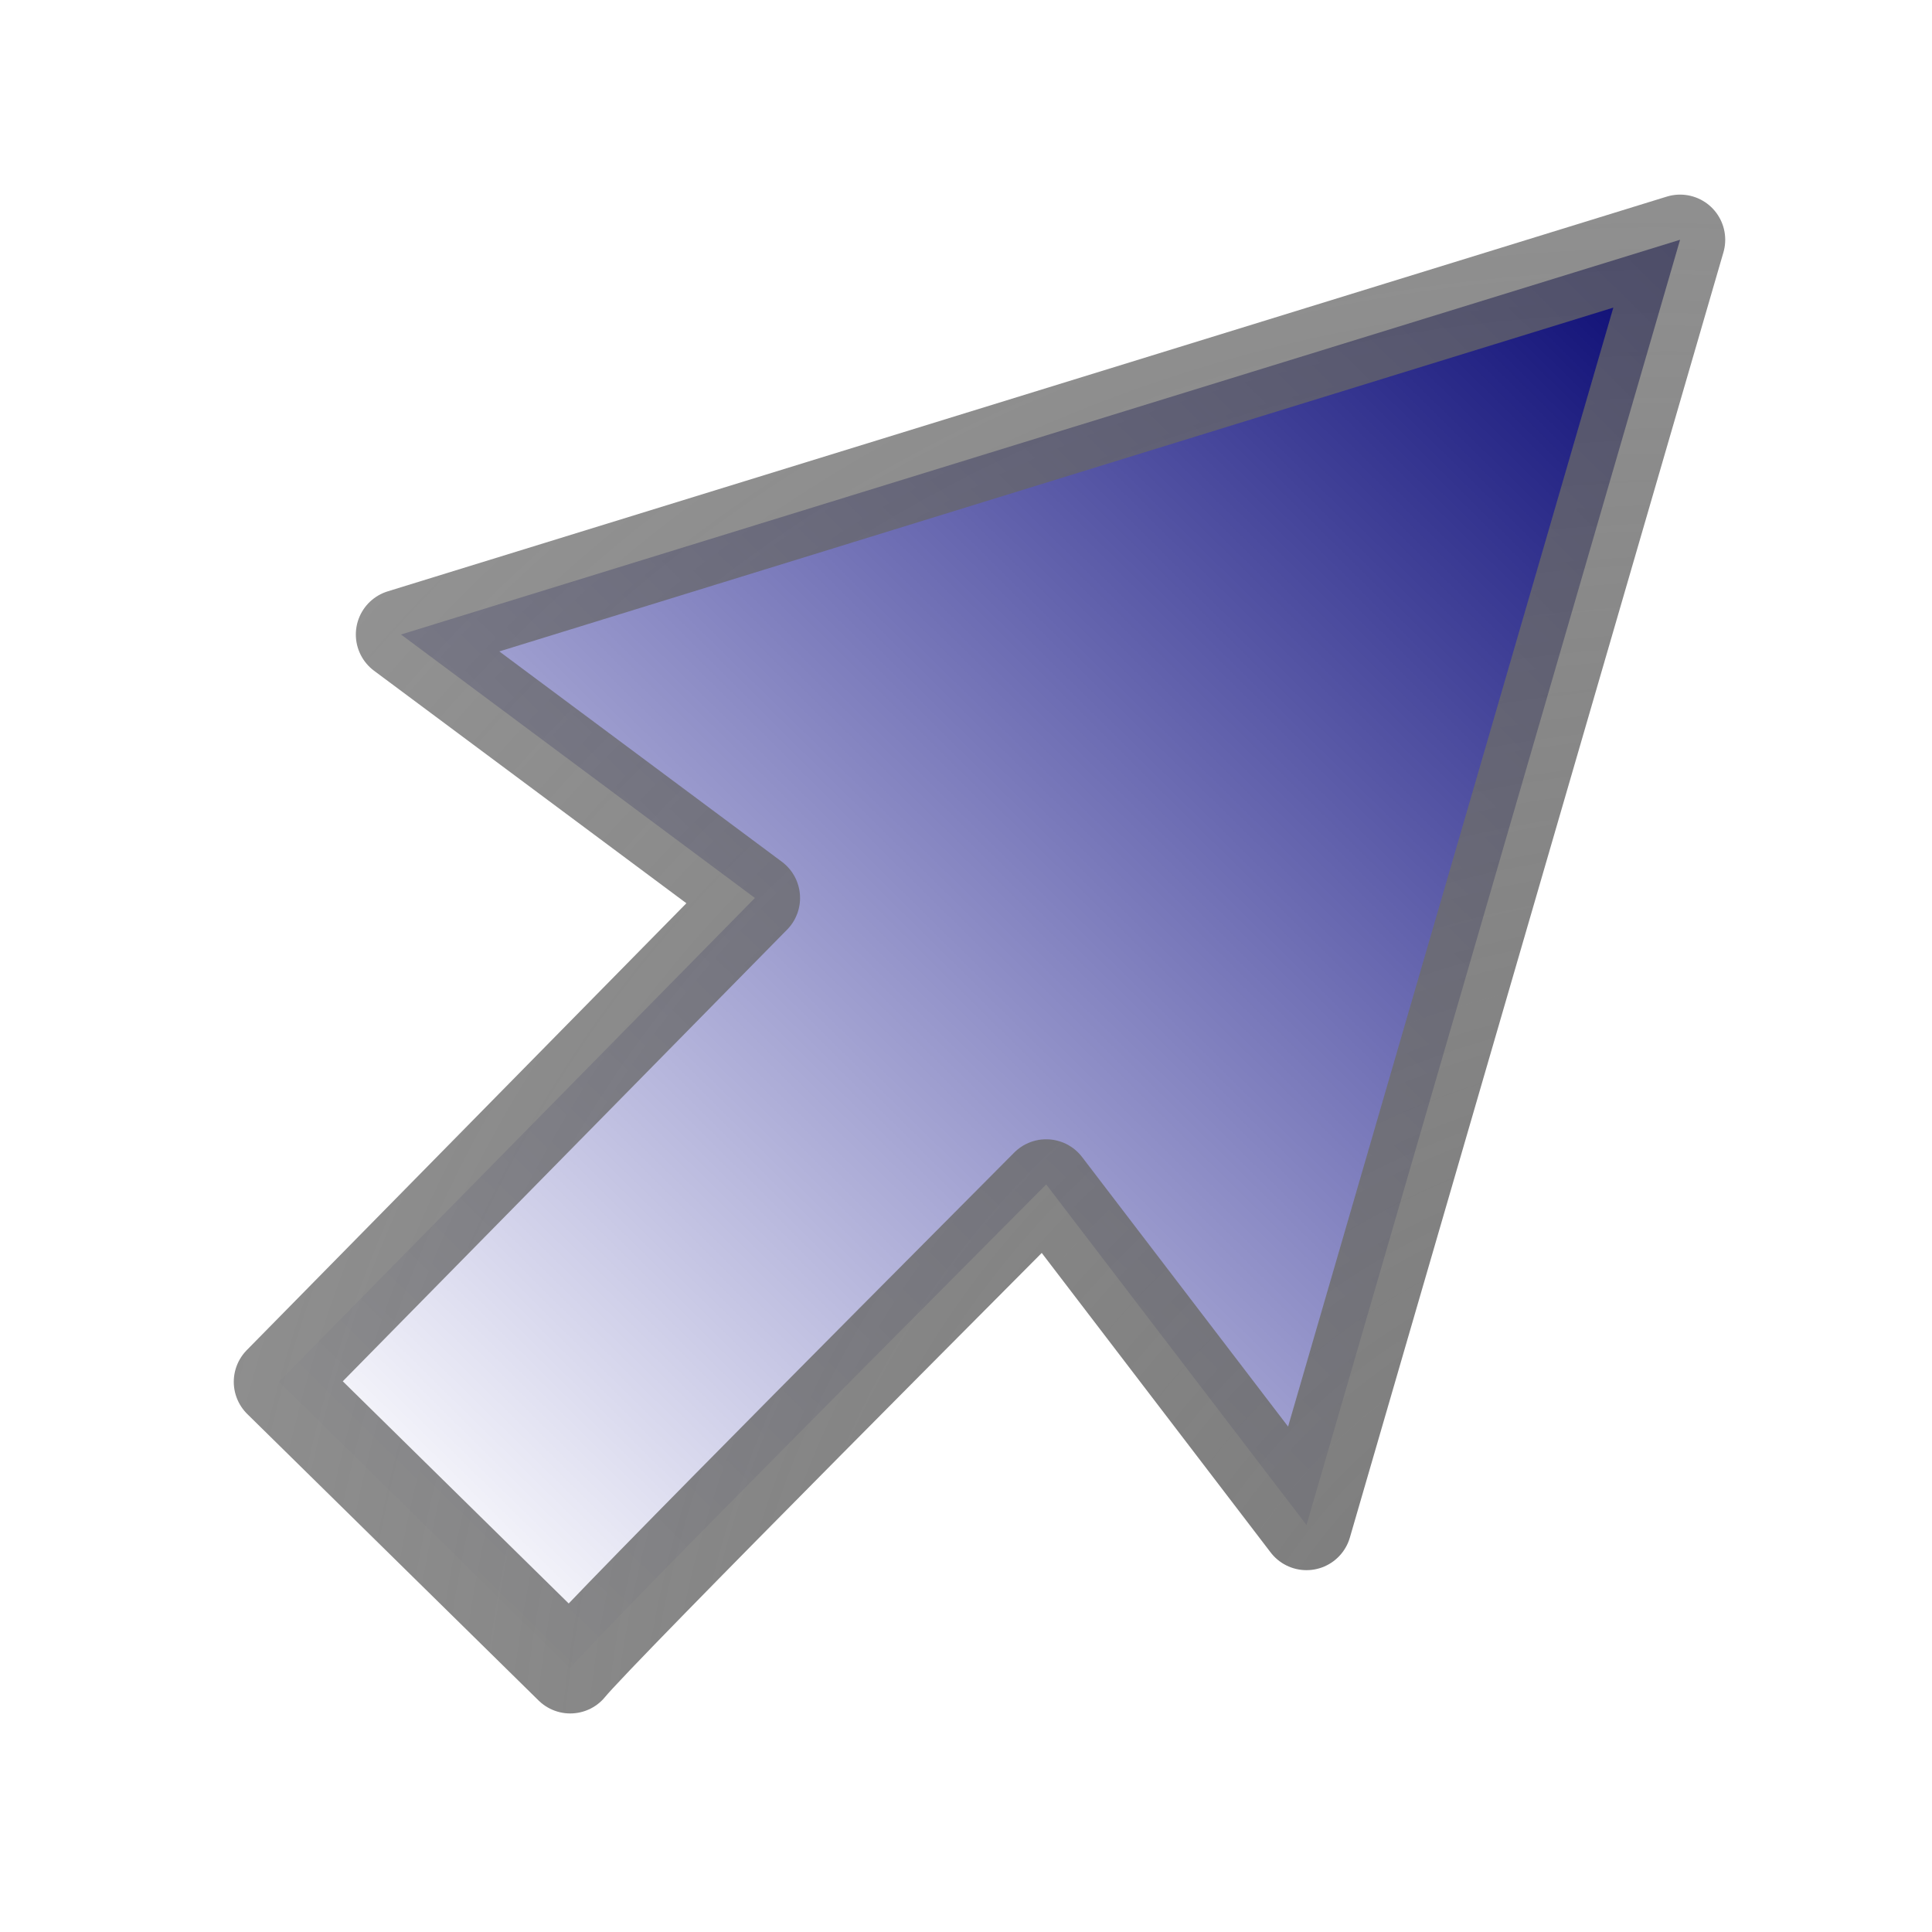
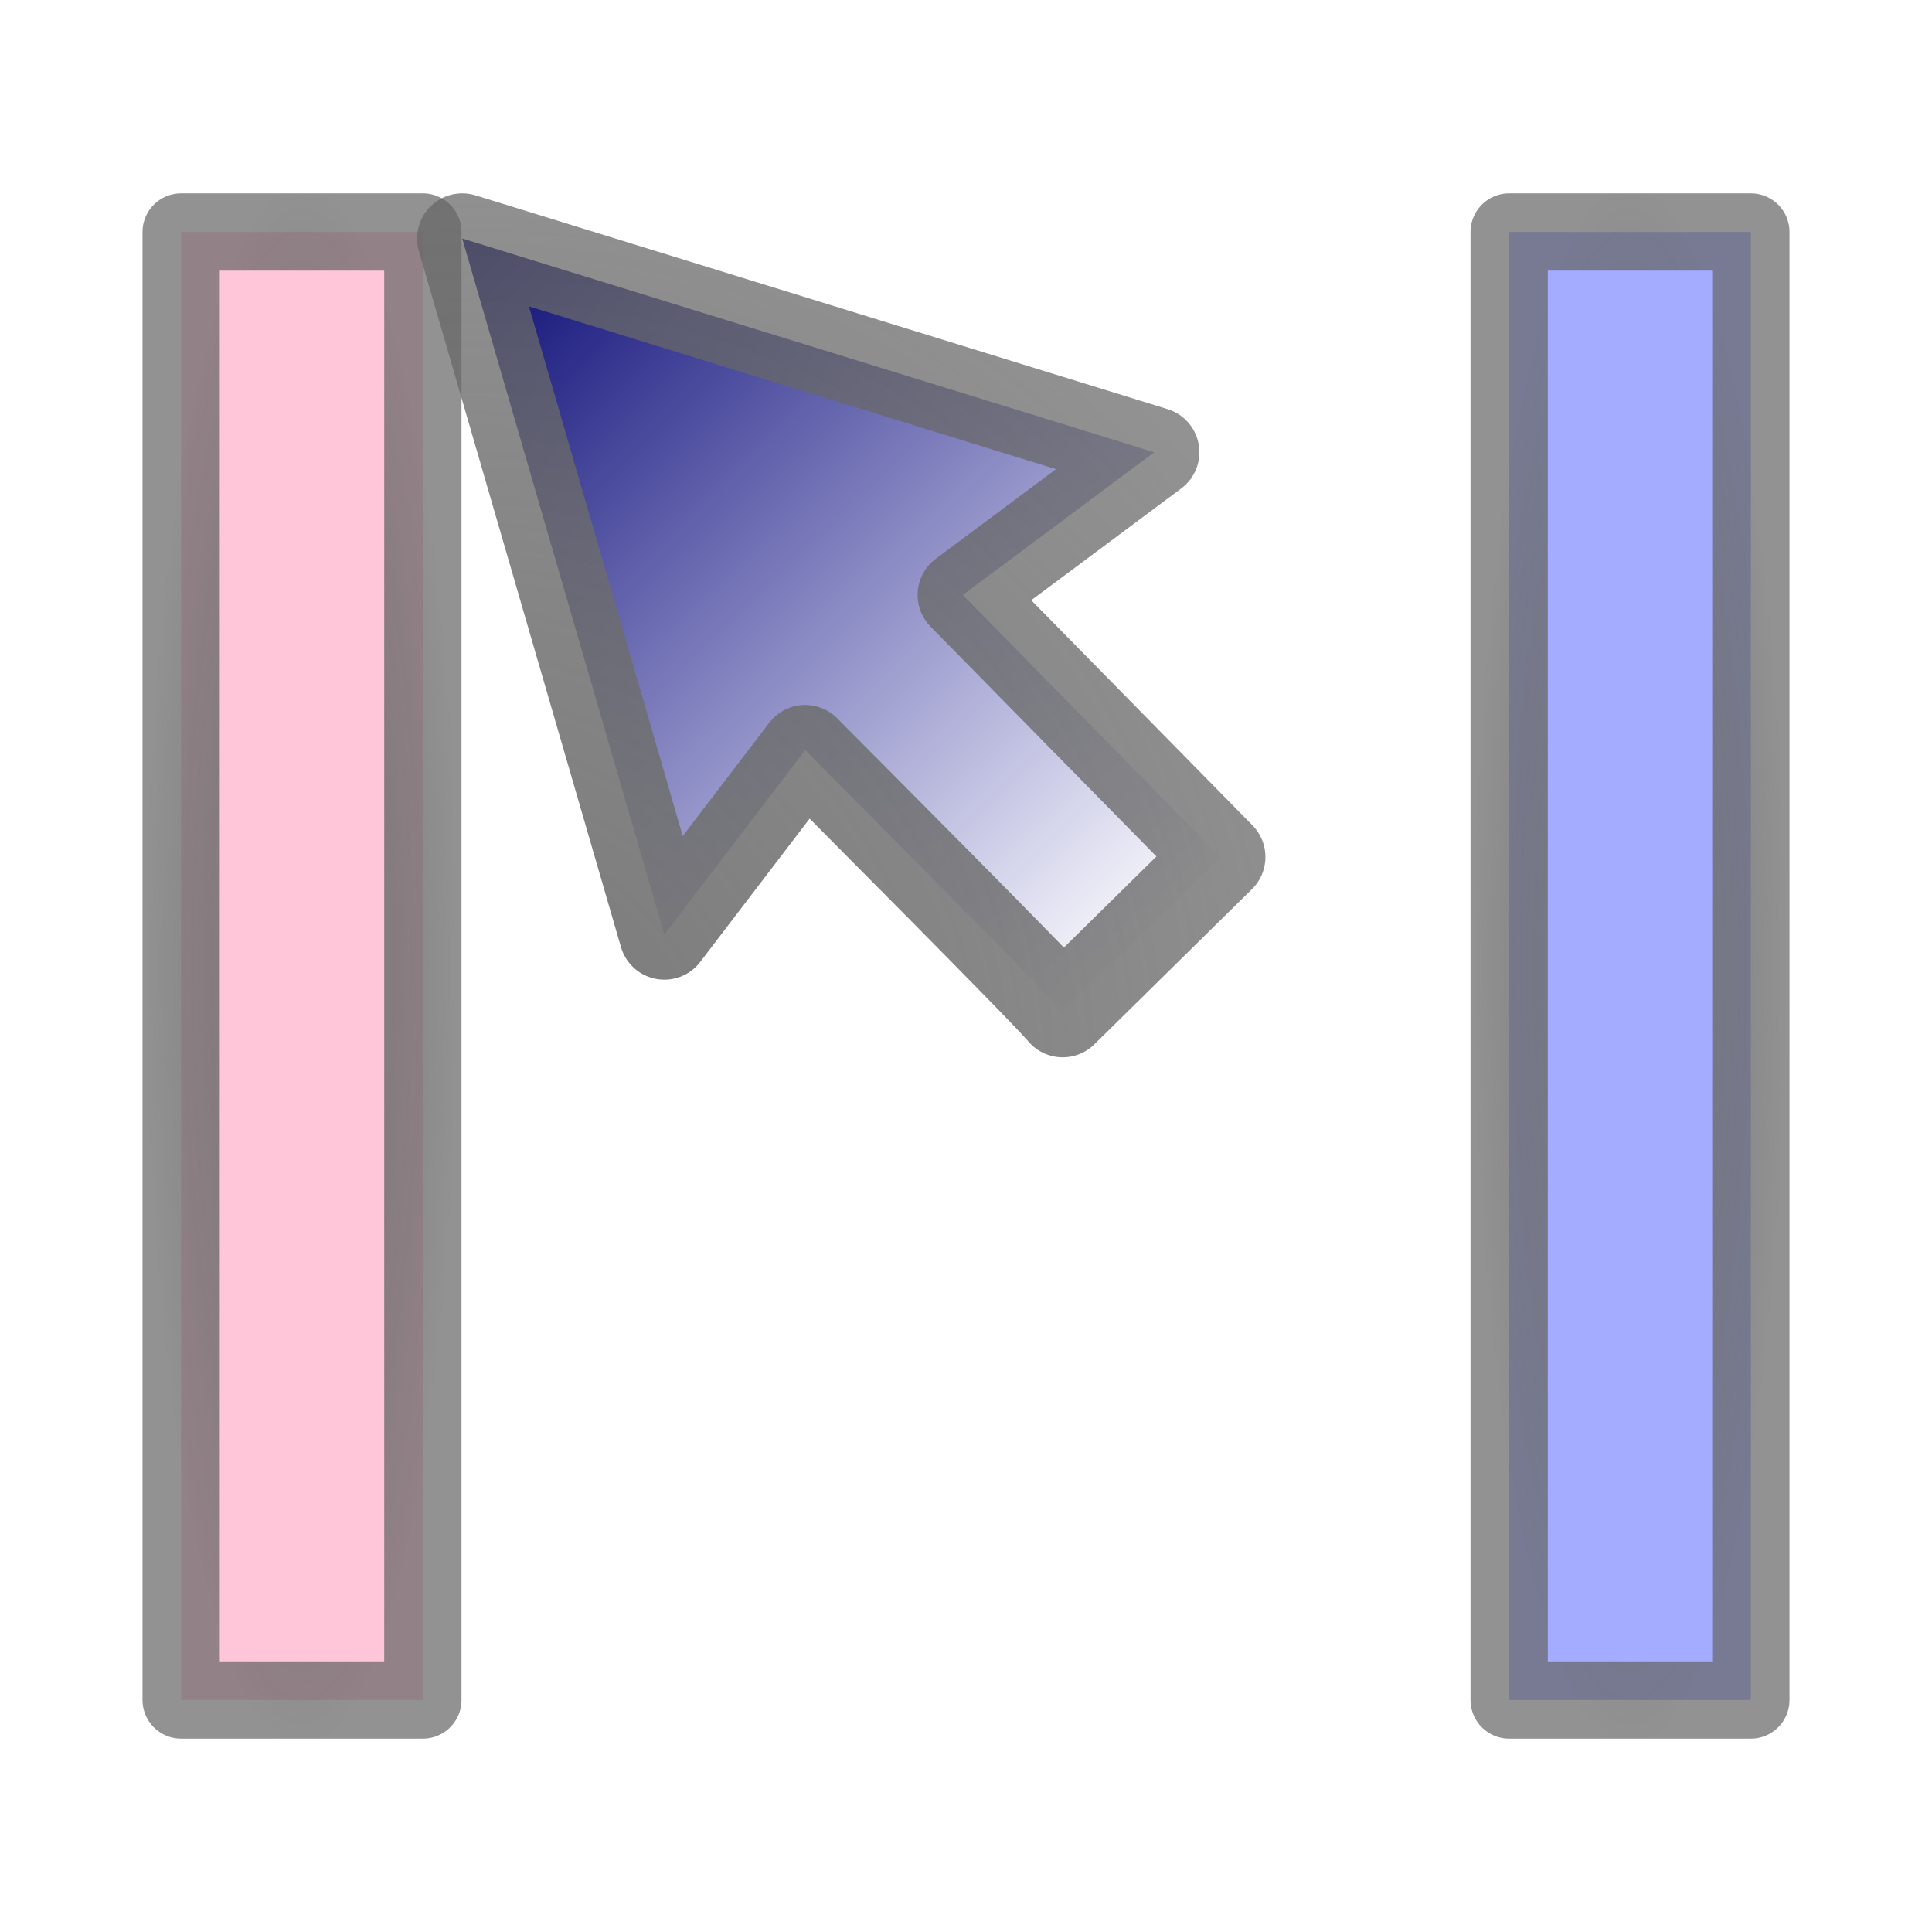
<svg xmlns="http://www.w3.org/2000/svg" xmlns:xlink="http://www.w3.org/1999/xlink" version="1.0" width="100" height="100" id="svg2">
  <defs id="defs4">
    <linearGradient id="linearGradient3789">
      <stop style="stop-color:#00006b;stop-opacity:1;" offset="0" id="stop3791" />
      <stop style="stop-color:#00008f;stop-opacity:0;" offset="1" id="stop3793" />
    </linearGradient>
-     <radialGradient r="42.138" fy="48.854" fx="50.059" cy="48.854" cx="50.059" gradientTransform="matrix(1.557784,-1.583582,1.775196,1.74578,-68.82921,96.3258)" gradientUnits="userSpaceOnUse" id="radialGradient3136" xlink:href="#linearGradient5375" />
-     <linearGradient xlink:href="#linearGradient3789" id="linearGradient3795" x1="6.23" y1="50" x2="93.77" y2="50" gradientUnits="userSpaceOnUse" gradientTransform="matrix(-0.787017,0.8000507,0.8001645,0.7869052,53.69356,-33.78935)" />
+     <radialGradient r="42.138" fy="48.854" fx="50.059" cy="48.854" cx="50.059" gradientTransform="matrix(-0.8427868,-0.8575886,-0.96041,0.9454263,106.9843,47.78181)" gradientUnits="userSpaceOnUse" id="radialGradient3136" xlink:href="#linearGradient5375" />
+     <linearGradient xlink:href="#linearGradient3789" id="linearGradient3795" x1="6.23" y1="50" x2="93.77" y2="50" gradientUnits="userSpaceOnUse" gradientTransform="matrix(0.4257891,0.4332672,-0.4329021,0.4261483,40.69744,-22.682)" />
    <linearGradient id="linearGradient5375">
      <stop style="stop-color:#787878;stop-opacity:1;" offset="0" id="stop5377" />
      <stop style="stop-color:#646464;stop-opacity:0.706;" offset="1" id="stop5379" />
    </linearGradient>
+     <linearGradient id="linearGradient5375-3">
+       <stop style="stop-color:#787878;stop-opacity:1;" offset="0" id="stop5377-3" />
+       <stop style="stop-color:#646464;stop-opacity:0.706;" offset="1" id="stop5379-2" />
+     </linearGradient>
+     <radialGradient r="31.078" fy="19.333" fx="60.328" cy="19.333" cx="60.328" gradientTransform="matrix(1.306542,0,0,0.2611214,-38.82943,-88.19223)" gradientUnits="userSpaceOnUse" id="radialGradient3075" xlink:href="#linearGradient5375-3" />
+     <linearGradient id="linearGradient5375-3-4">
+       <stop style="stop-color:#787878;stop-opacity:1;" offset="0" id="stop5377-3-3" />
+       <stop style="stop-color:#646464;stop-opacity:0.706;" offset="1" id="stop5379-2-3" />
+     </linearGradient>
+     <radialGradient r="31.078" fy="19.333" fx="60.328" cy="19.333" cx="60.328" gradientTransform="matrix(1.306542,0,0,0.2611214,-38.82943,-19.45494)" gradientUnits="userSpaceOnUse" id="radialGradient3109" xlink:href="#linearGradient5375-3-4" />
+     <radialGradient xlink:href="#linearGradient5375-3-4" id="radialGradient3773" gradientUnits="userSpaceOnUse" gradientTransform="matrix(1.306542,0,0,0.2611214,-38.82943,-19.45494)" cx="60.328" cy="19.333" fx="60.328" fy="19.333" r="31.078" />
+     <linearGradient xlink:href="#linearGradient3789" id="linearGradient3775" gradientUnits="userSpaceOnUse" gradientTransform="matrix(0.4257891,0.4332672,-0.4329021,0.4261483,40.69744,-22.682)" x1="6.23" y1="50" x2="93.77" y2="50" />
+     <radialGradient xlink:href="#linearGradient5375" id="radialGradient3777" gradientUnits="userSpaceOnUse" gradientTransform="matrix(-0.8427868,-0.8575886,-0.96041,0.9454263,106.9843,47.78181)" cx="50.059" cy="48.854" fx="50.059" fy="48.854" r="42.138" />
+     <radialGradient xlink:href="#linearGradient5375-3" id="radialGradient3779" gradientUnits="userSpaceOnUse" gradientTransform="matrix(1.306542,0,0,0.2611214,-38.82943,-88.19223)" cx="60.328" cy="19.333" fx="60.328" fy="19.333" r="31.078" />
+     <radialGradient xlink:href="#linearGradient5375-3" id="radialGradient3782" gradientUnits="userSpaceOnUse" gradientTransform="matrix(1.306542,0,0,0.2611214,-28.82156,-89.41681)" cx="60.328" cy="19.333" fx="60.328" fy="19.333" r="31.078" />
+     <linearGradient xlink:href="#linearGradient3789" id="linearGradient3785" gradientUnits="userSpaceOnUse" gradientTransform="matrix(0.4257891,0.4332672,-0.4329021,0.4261483,41.92202,-12.67413)" x1="6.23" y1="50" x2="93.77" y2="50" />
+     <radialGradient xlink:href="#linearGradient5375" id="radialGradient3787" gradientUnits="userSpaceOnUse" gradientTransform="matrix(-0.8427868,-0.8575886,-0.96041,0.9454263,108.2089,57.78968)" cx="50.059" cy="48.854" fx="50.059" fy="48.854" r="42.138" />
+     <radialGradient xlink:href="#linearGradient5375-3-4" id="radialGradient3790" gradientUnits="userSpaceOnUse" gradientTransform="matrix(1.306542,0,0,0.2611214,-28.82156,-20.67952)" cx="60.328" cy="19.333" fx="60.328" fy="19.333" r="31.078" />
  </defs>
-   <path style="fill:url(#linearGradient3795);fill-opacity:1;fill-rule:evenodd;stroke:url(#radialGradient3136);stroke-width:4.674;stroke-linecap:round;stroke-linejoin:round;stroke-miterlimit:4;stroke-opacity:1;stroke-dashoffset:0" id="path3176" d="M 39.074,46.479 20.755,32.842 86.96,12.41 67.624,78.934 54.151,61.306 C 52.462,63.024 30.99,84.511 29.515,86.351 L 14.437,71.523 39.074,46.479 z" />
+   <rect style="fill:#ffc6d9;fill-opacity:1;stroke:url(#radialGradient3790);stroke-width:4;stroke-linejoin:round;stroke-miterlimit:4;stroke-opacity:1;stroke-dasharray:none;stroke-dashoffset:0" id="rect3017-3-0" width="75.984" height="12.511" x="12.008" y="-21.887" transform="matrix(0,1,-1,0,0,0)" />
+   <path style="fill:url(#linearGradient3785);fill-opacity:1;fill-rule:evenodd;stroke:url(#radialGradient3787);stroke-width:4.674;stroke-linecap:round;stroke-linejoin:round;stroke-miterlimit:4;stroke-opacity:1;stroke-dashoffset:0" id="path3176" d="m 49.832,30.795 9.911,-7.385 -35.818,-11.065 10.461,36.026 7.289,-9.546 c 0.914,0.93 12.53,12.566 13.329,13.563 l 8.157,-8.03 -13.329,-13.563 z" />
+   <rect style="fill:#a3acff;fill-opacity:1;stroke:url(#radialGradient3782);stroke-width:4;stroke-linejoin:round;stroke-miterlimit:4;stroke-opacity:1;stroke-dasharray:none;stroke-dashoffset:0" id="rect3017-3" width="75.984" height="12.511" x="12.008" y="-90.624" transform="matrix(0,1,-1,0,0,0)" />
</svg>
